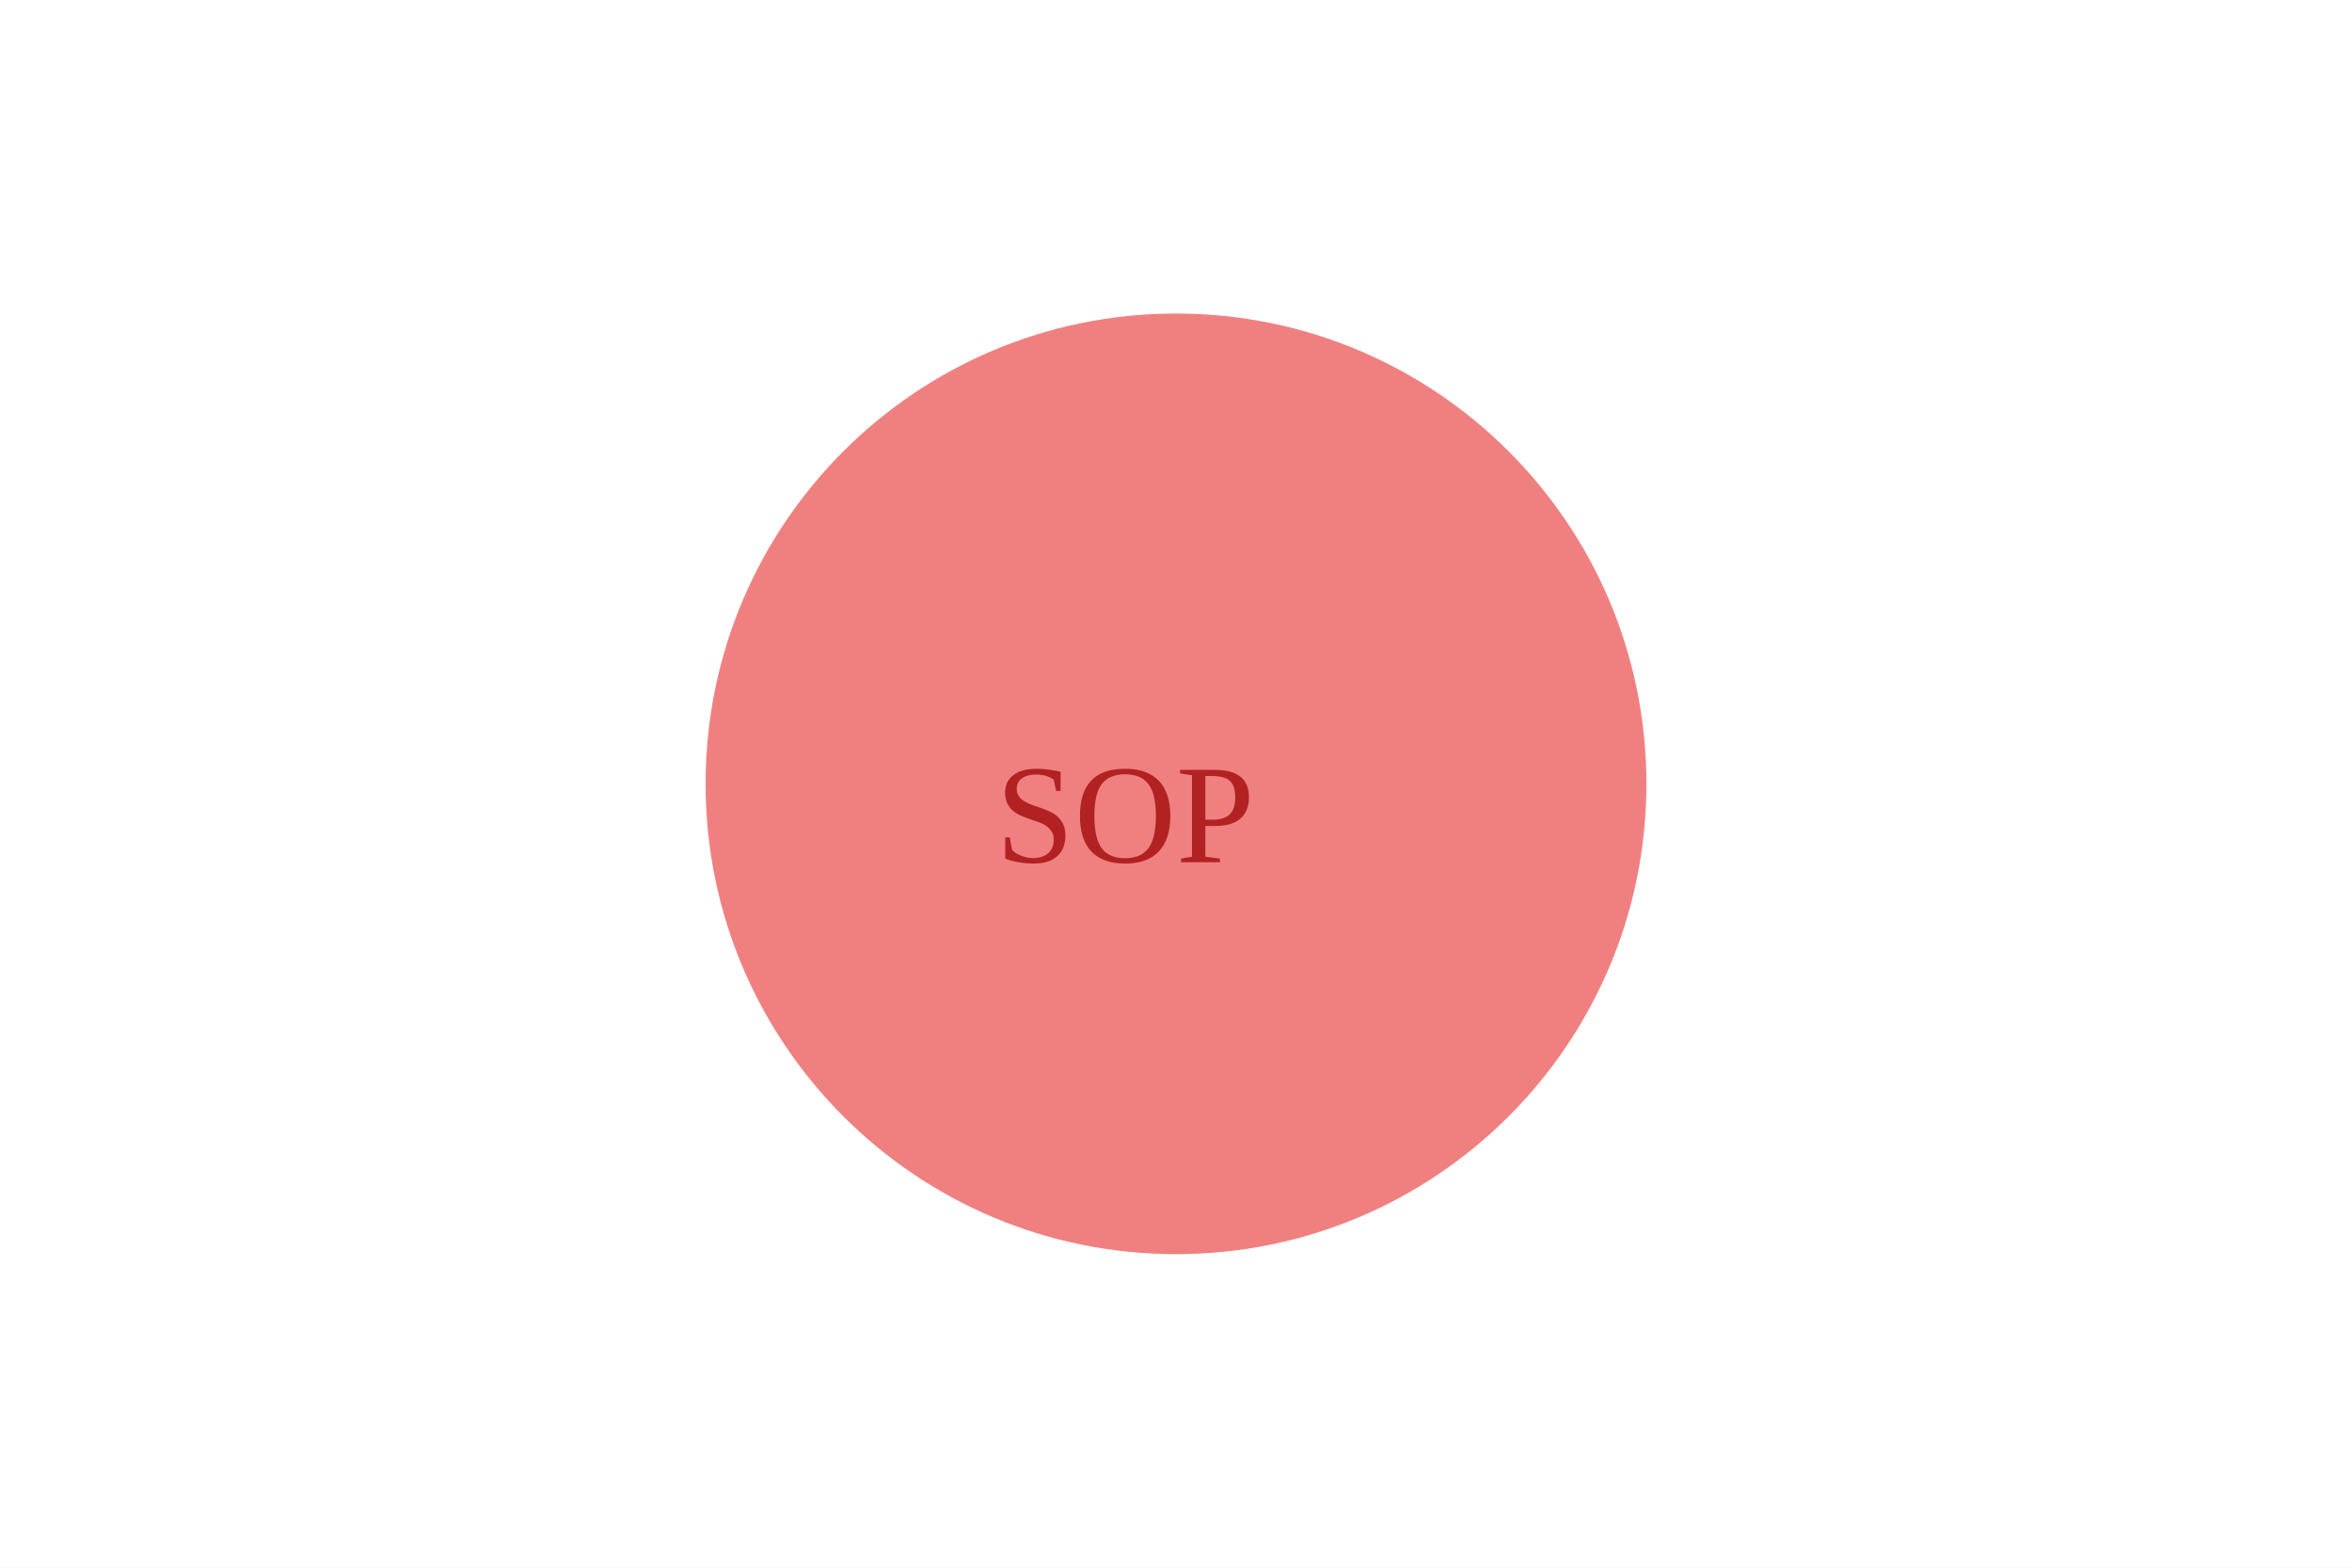
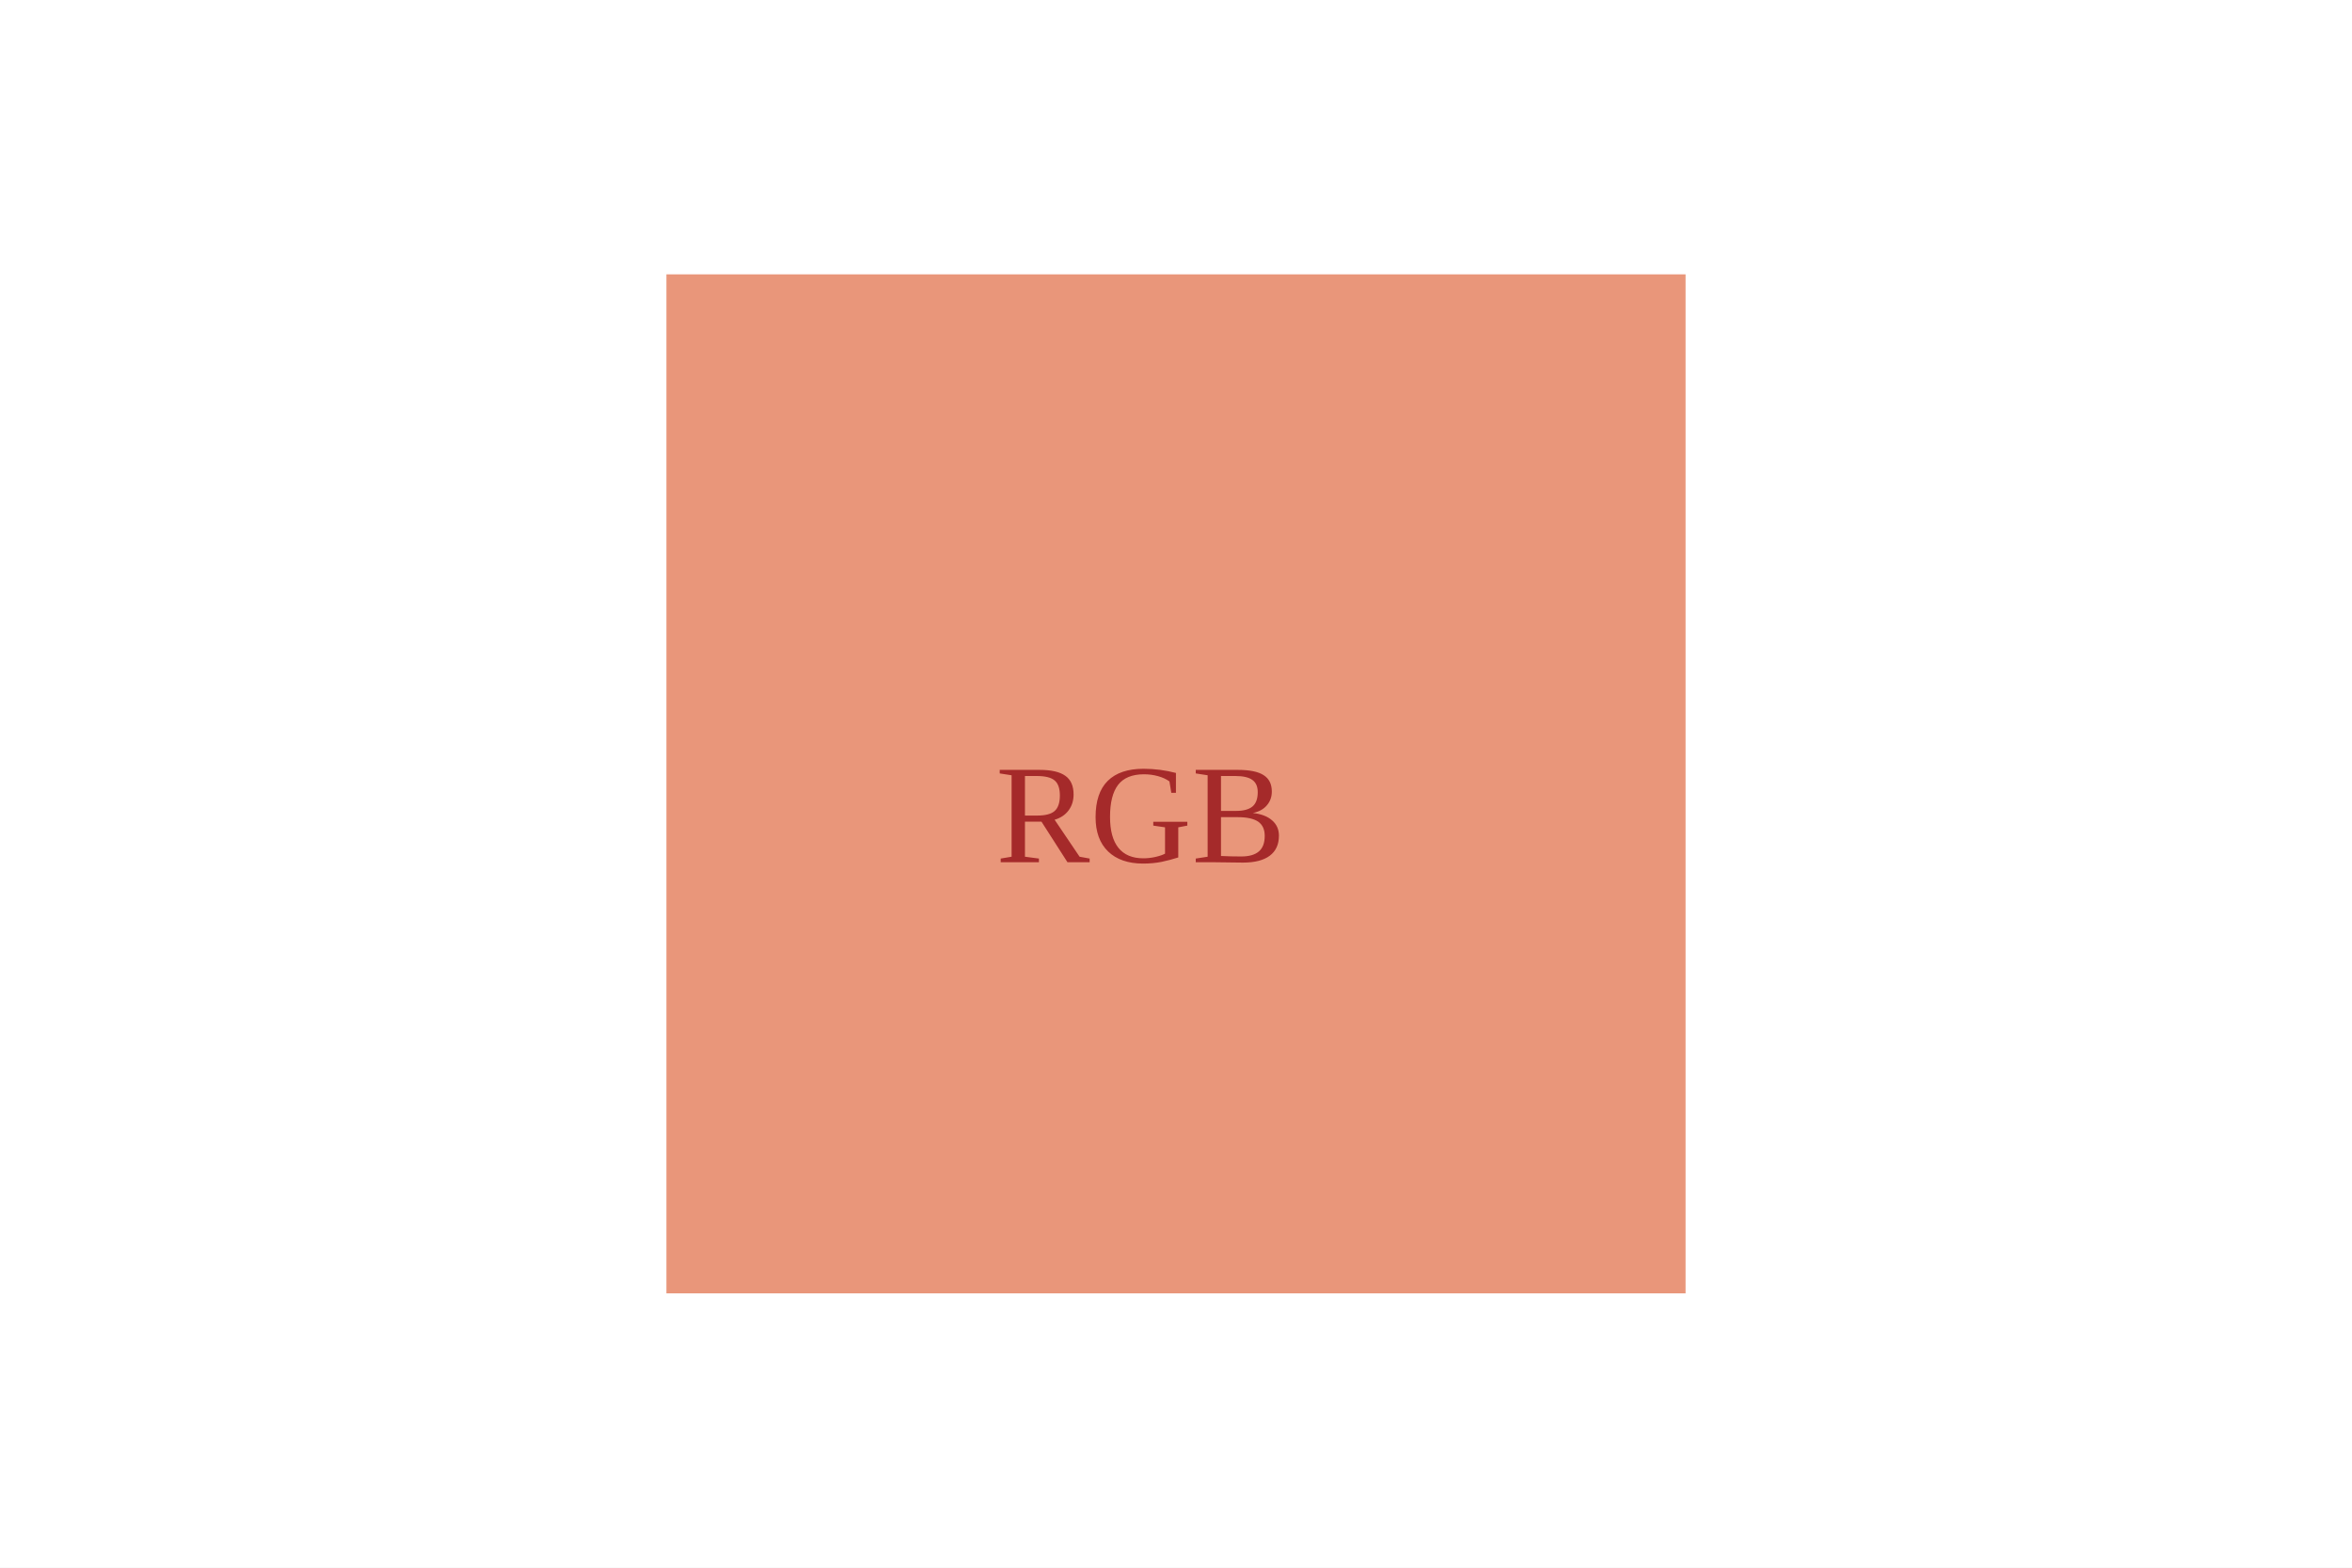
<svg xmlns="http://www.w3.org/2000/svg" width="300" height="200">
  <rect width="300" height="200" fill="white" />
-   <circle cx="150" cy="100" r="60" fill="lightcoral" />
-   <text fill="firebrick" x="127" y="110" font-size="1.5em">
-         SOP
-       </text>
+   <rect x="85" y="35" width="130" height="130" fill="darksalmon" />
+   <text x="127" y="110" font-size="1.5em" fill="brown">RGB</text>
</svg>
